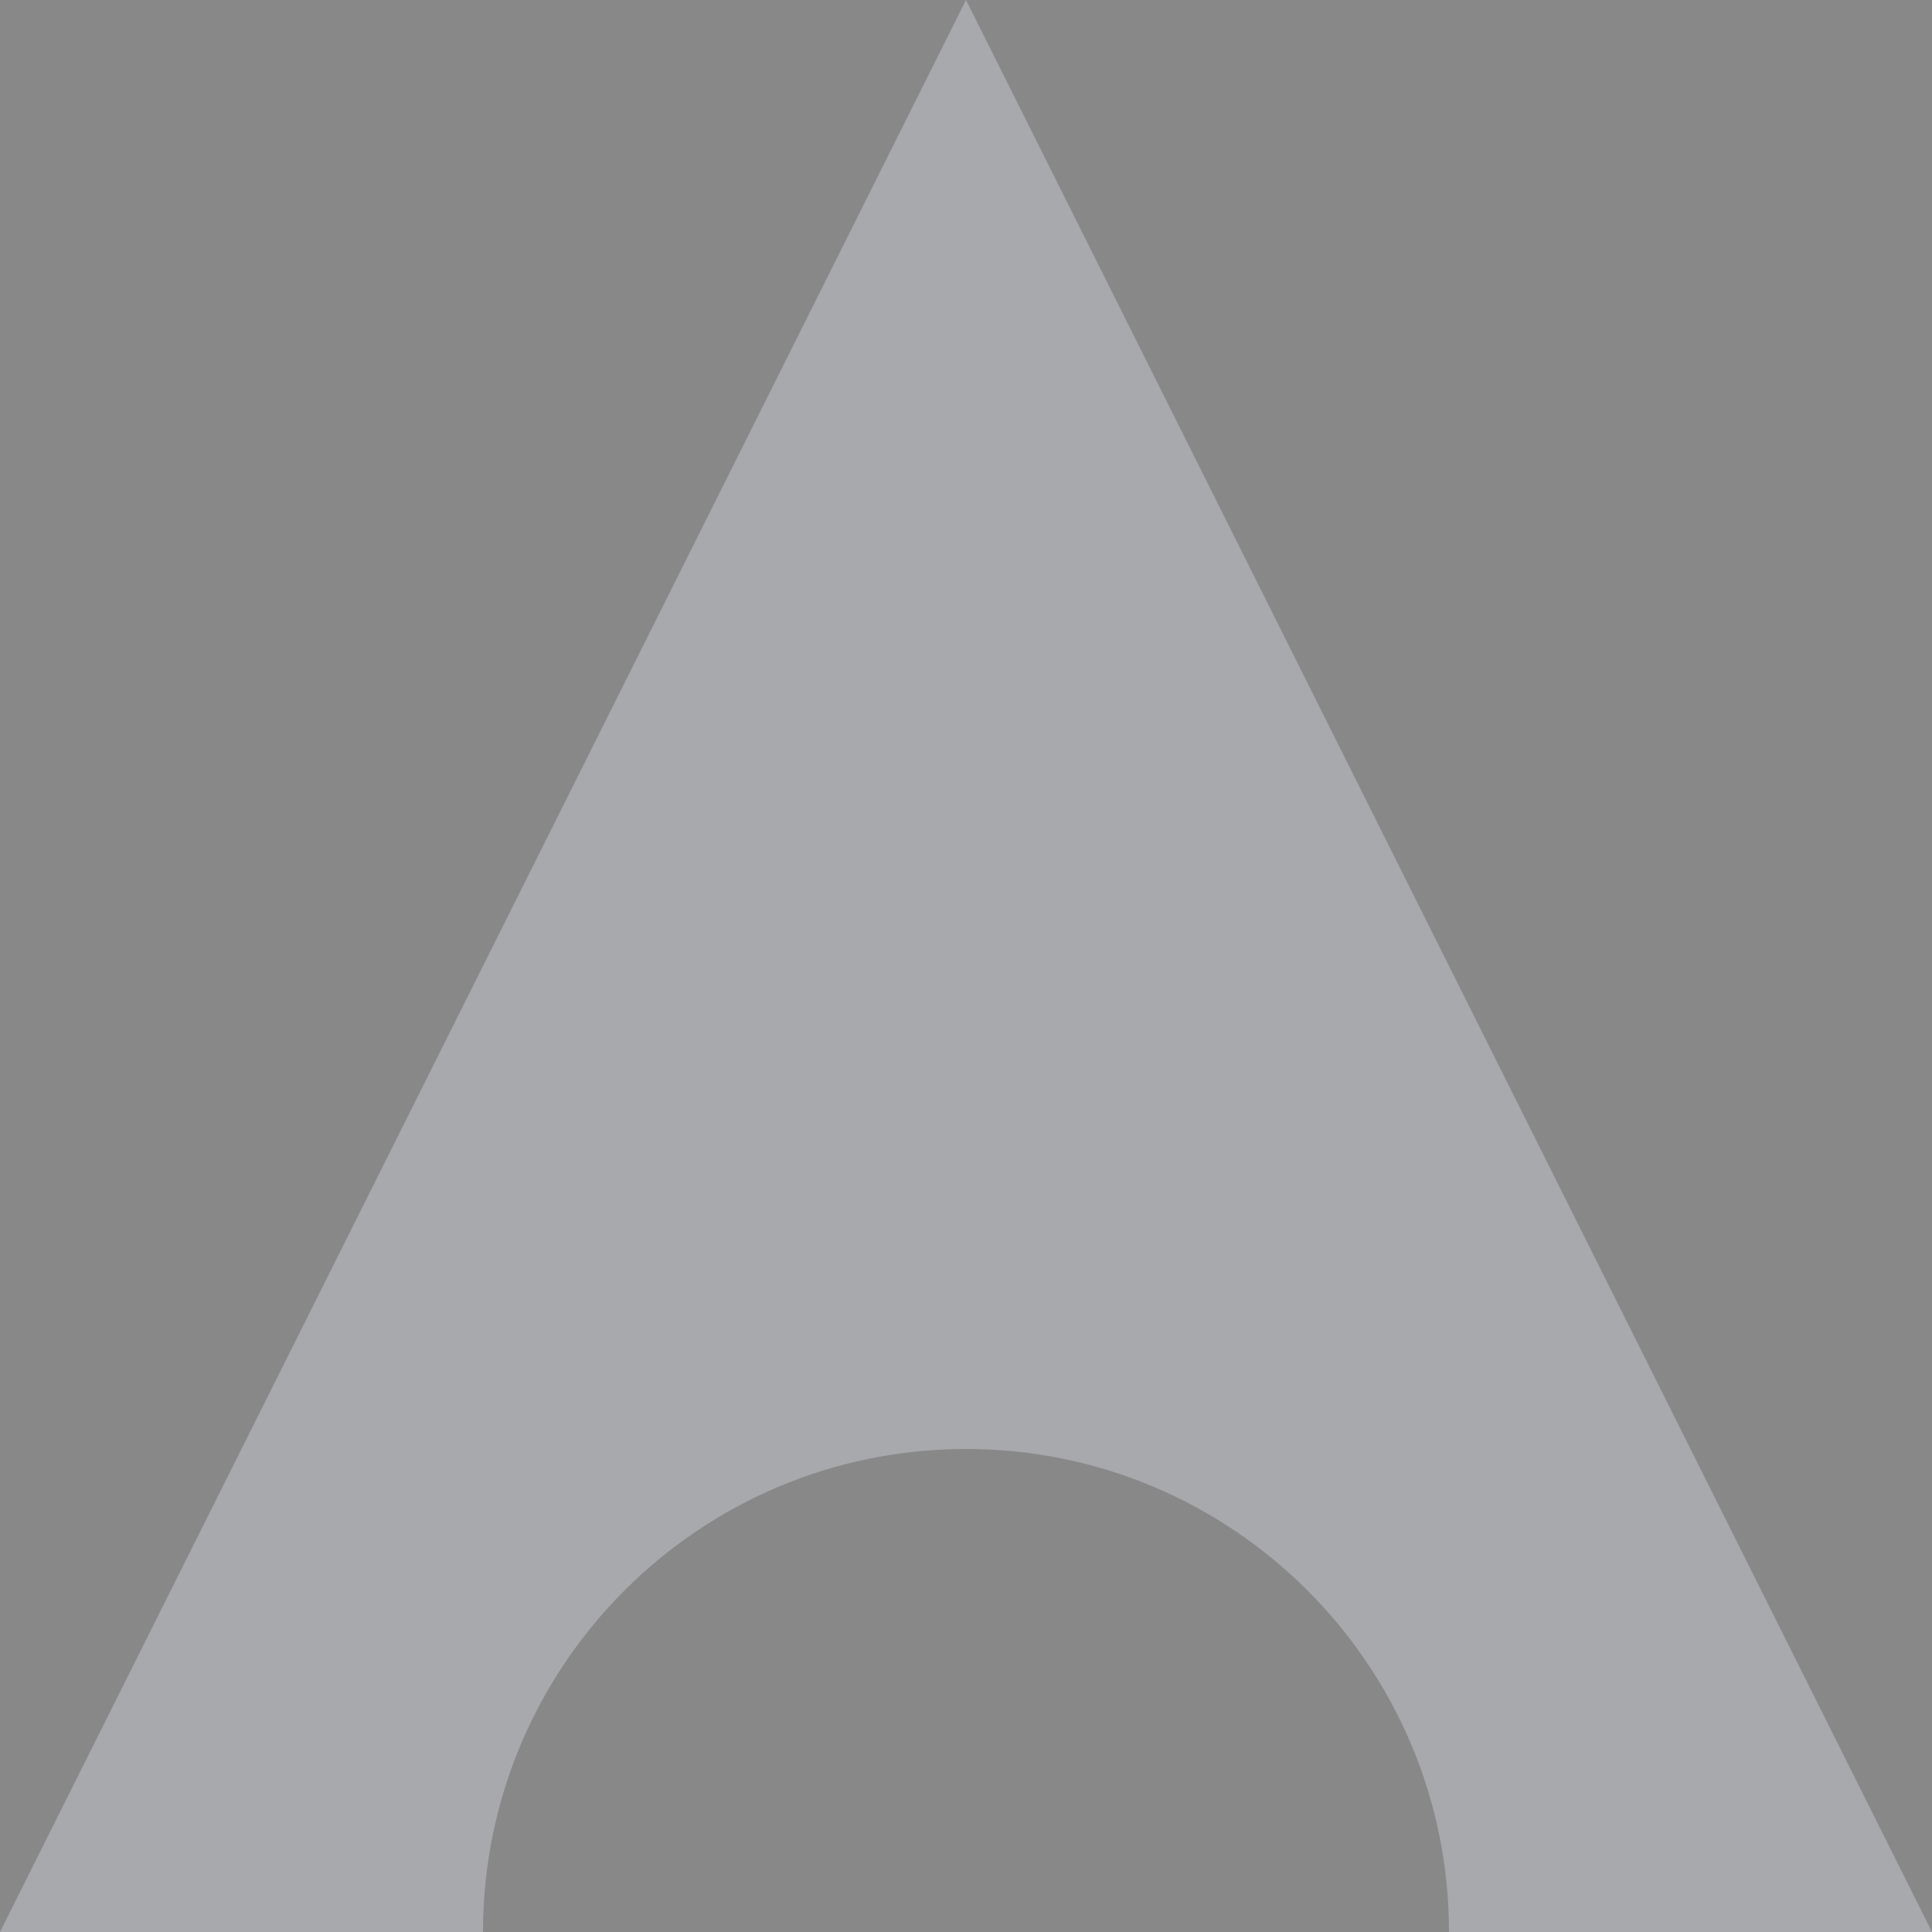
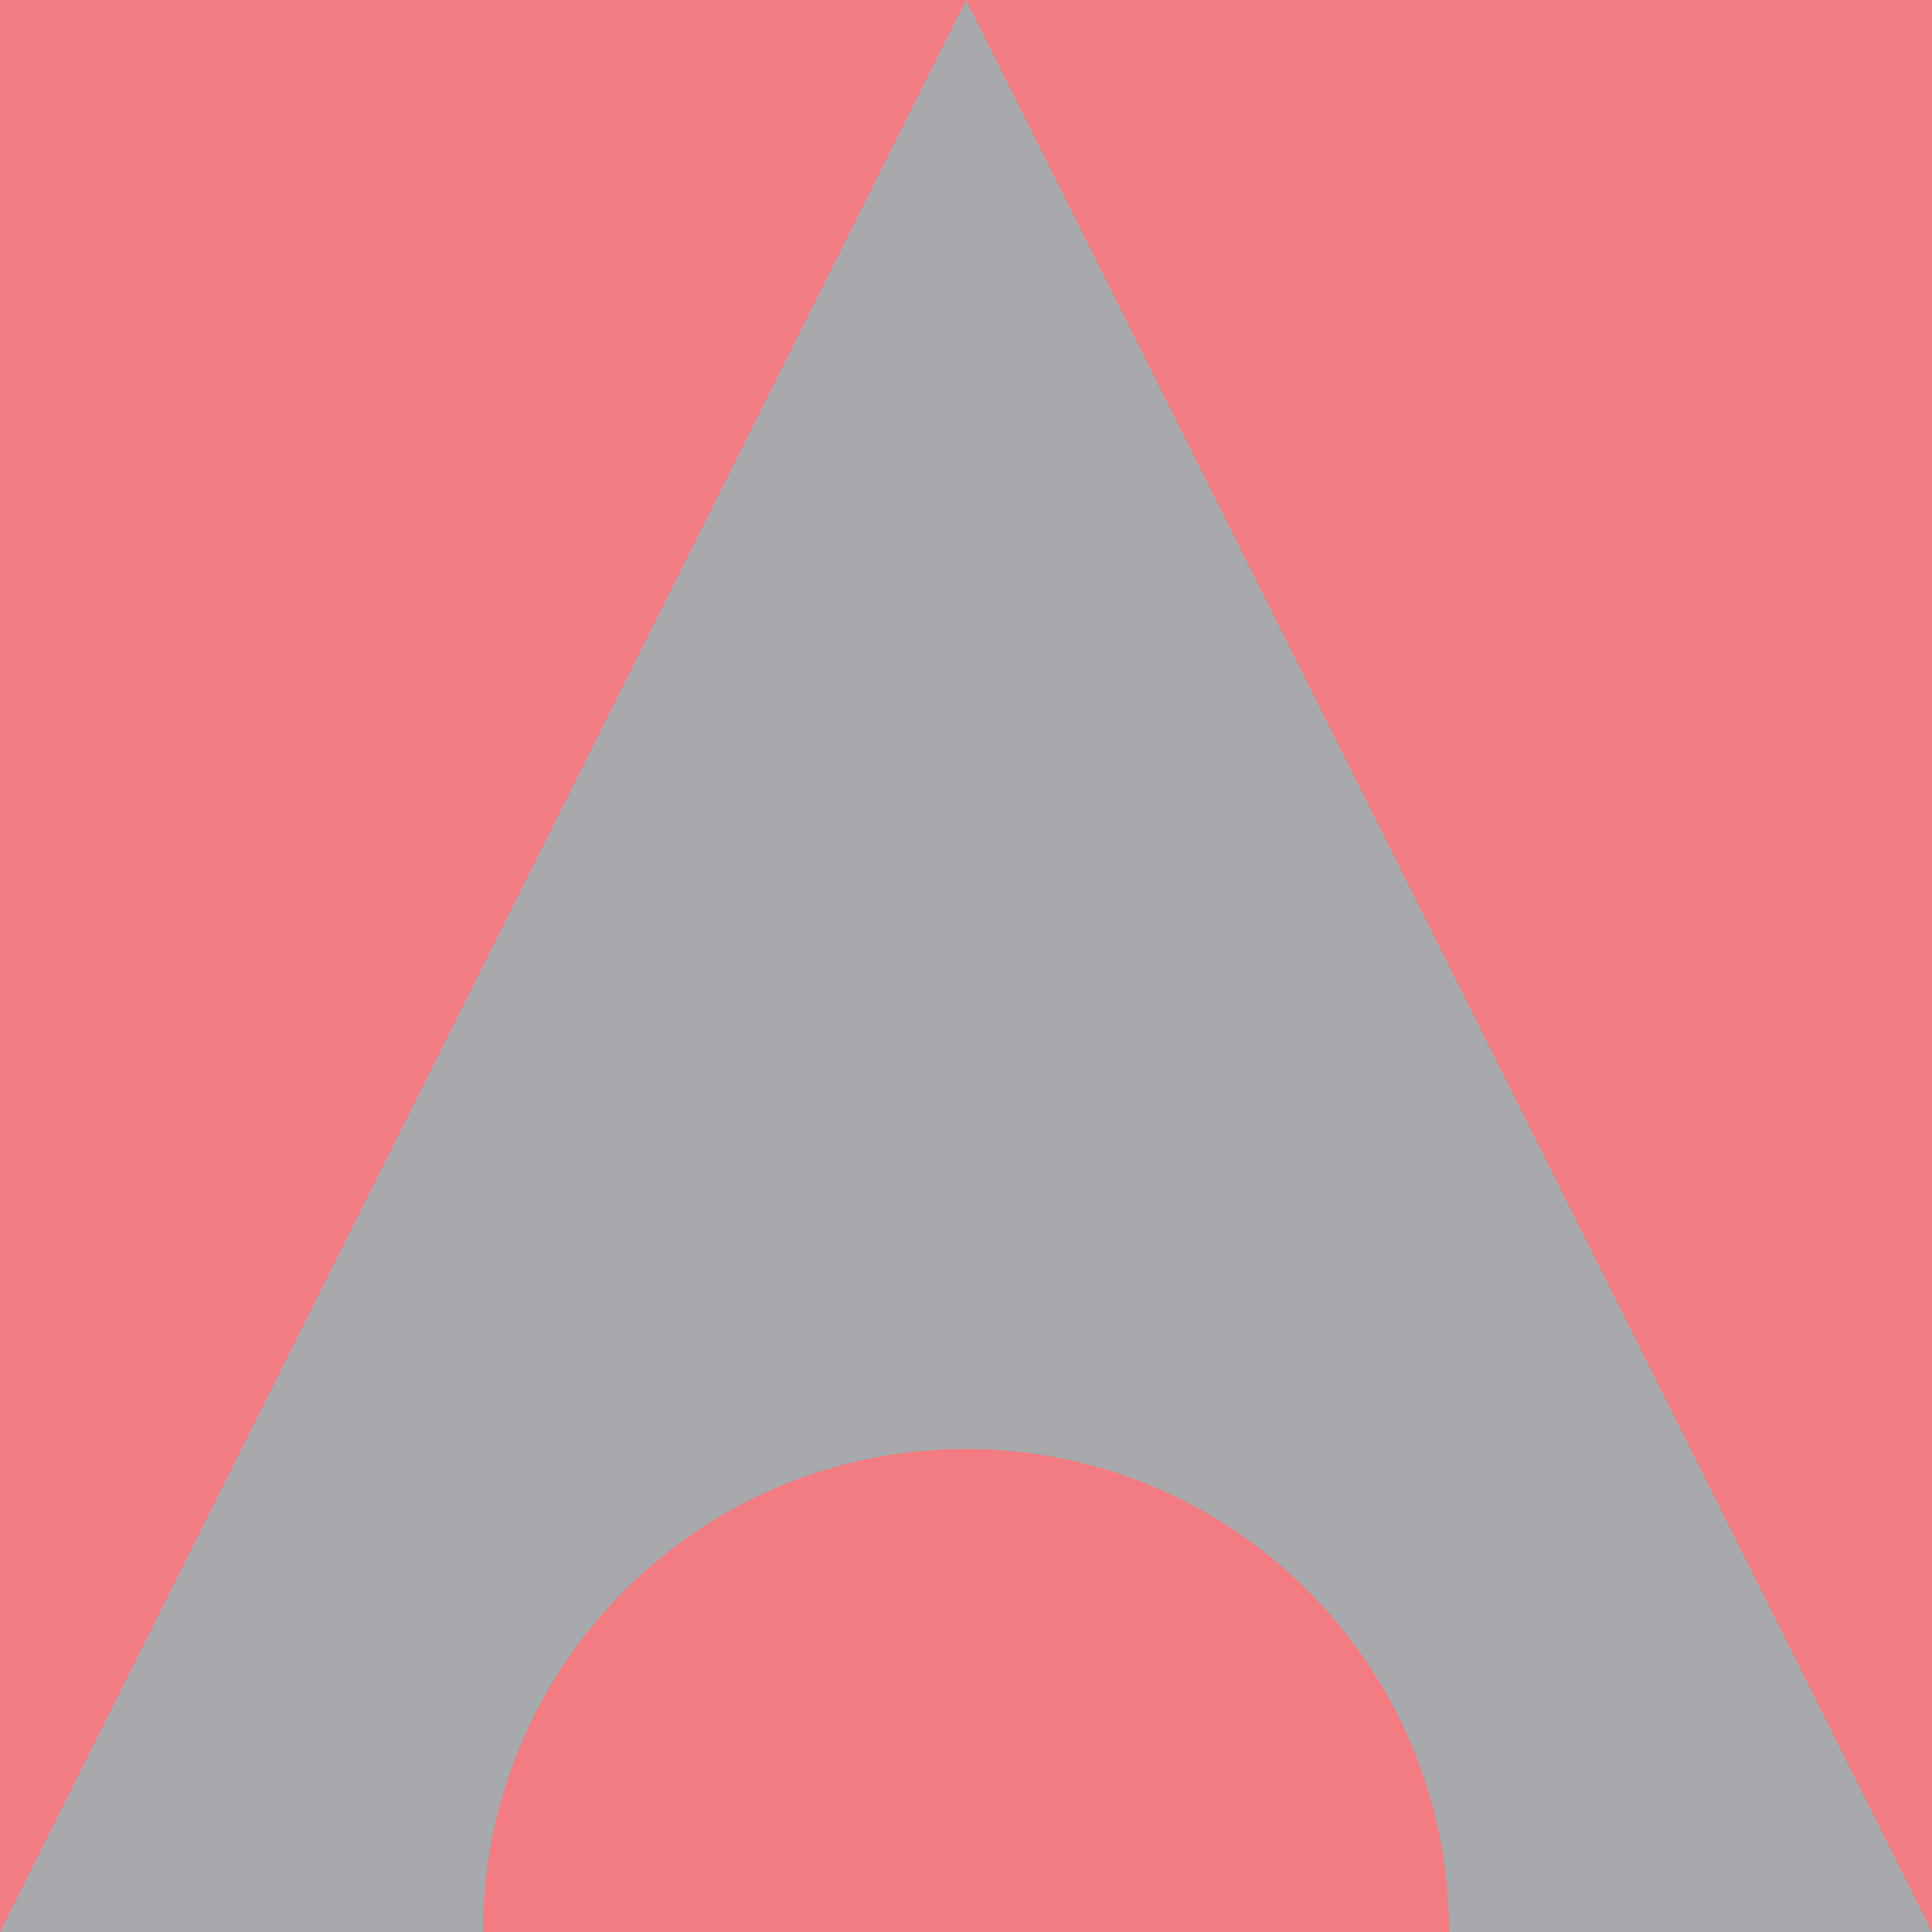
<svg xmlns="http://www.w3.org/2000/svg" version="1.1" id="layer1" x="0px" y="0px" viewBox="0 0 100 100" enable-background="new 0 0 100 100" xml:space="preserve">
  <g>
-     <rect class="color1" fill="#888888" width="100" height="100" />
+     <rect class="color1" fill="#F37B82" width="100" height="100" />
    <polygon class="color0" fill="#A7A9AC" points="0,100 50,0 100,100  " />
-     <path class="color1" fill="#888888" d="M75,100L75,100c0-13.805-11.195-25-25-25s-25,11.195-25,25l0,0H75z" />
+     <path class="color1" fill="#F37B82" d="M75,100L75,100c0-13.805-11.195-25-25-25s-25,11.195-25,25l0,0H75z" />
  </g>
</svg>
